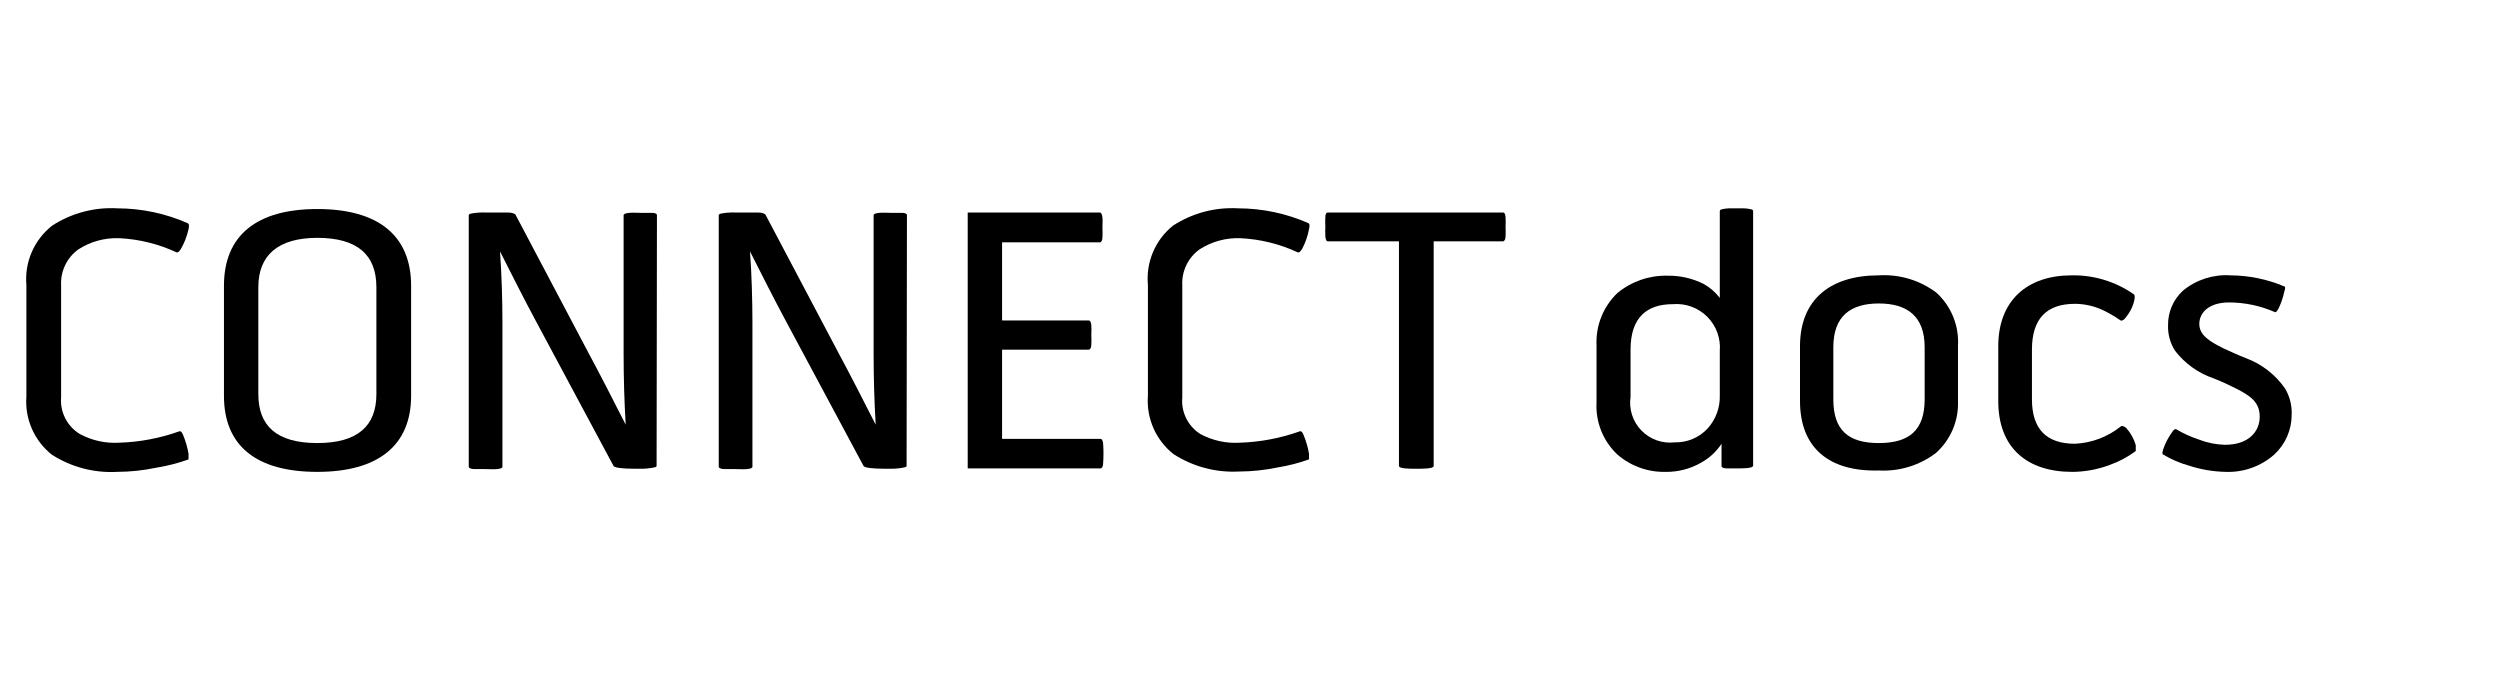
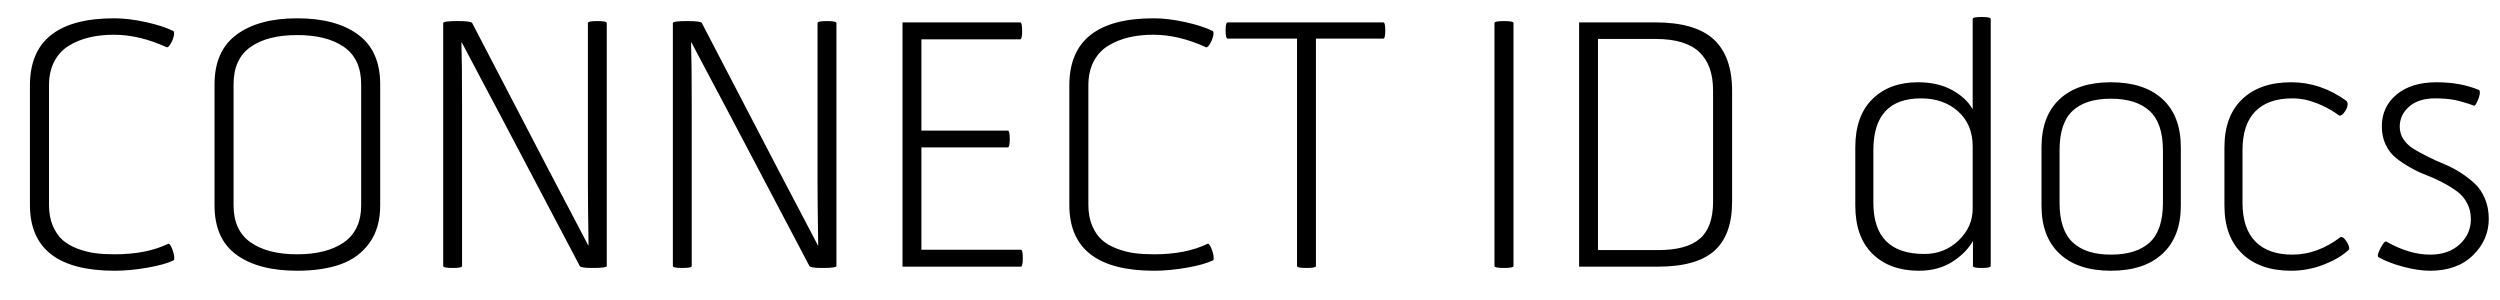
- <svg xmlns="http://www.w3.org/2000/svg" viewBox="0 0 144 40">
-   <g id="Layer_2" data-name="Layer 2">
-     <g id="Layer_1-2" data-name="Layer 1">
-       <rect width="144" height="40" style="fill:none" />
-       <path d="M10.86,13.2a4,4,0,0,1-.44,1.14c-.1.16-.18.22-.24.2a8.8,8.8,0,0,0-3.32-.82,4.06,4.06,0,0,0-2.34.64,2.4,2.4,0,0,0-1,2.08v6.44A2.26,2.26,0,0,0,4.6,25a4.24,4.24,0,0,0,2.26.5,11.33,11.33,0,0,0,3.48-.66c.06,0,.12,0,.2.2a5,5,0,0,1,.32,1.1c0,.18,0,.3,0,.32A10.1,10.1,0,0,1,9,26.94a11.17,11.17,0,0,1-2.26.24A6.34,6.34,0,0,1,3,26.2a3.9,3.9,0,0,1-1.48-3.36V16.42A3.92,3.92,0,0,1,3,13a6.24,6.24,0,0,1,3.76-1,10.11,10.11,0,0,1,4.06.86C10.9,12.92,10.9,13,10.86,13.2Z" />
-       <path d="M23.68,22.8c0,2.86-1.9,4.38-5.4,4.38S12.9,25.7,12.9,22.8V16.46c0-2.9,1.88-4.42,5.38-4.42s5.4,1.52,5.4,4.42Zm-2-6.26c0-1.9-1.14-2.84-3.4-2.84s-3.4,1-3.4,2.84V22.7c0,1.84,1.06,2.82,3.4,2.82s3.4-1,3.4-2.82Z" />
-       <path d="M37.82,26.84s0,.06-.12.08A3.62,3.62,0,0,1,37,27h-.4c-.78,0-1.2-.06-1.26-.16l-4.48-8.36c-.7-1.3-1.42-2.74-2.06-4h0c.1,1.36.14,2.9.14,4.1v8.3c0,.08-.1.12-.32.14s-.44,0-.64,0-.42,0-.64,0-.34-.06-.34-.14V12.4s0-.08.14-.1a3.61,3.61,0,0,1,.76-.06h.4c.34,0,.66,0,.94,0s.44.08.46.14l4.14,7.84c.7,1.3,1.5,2.86,2.2,4.24h0q-.12-2-.12-4.14V12.4c0-.08.12-.12.34-.14s.44,0,.64,0,.42,0,.64,0,.3.06.3.14Z" />
-       <path d="M52.22,26.84s0,.06-.12.08a3.62,3.62,0,0,1-.74.08H51c-.78,0-1.2-.06-1.26-.16l-4.48-8.36c-.7-1.3-1.42-2.74-2.06-4h0c.1,1.36.14,2.9.14,4.1v8.3c0,.08-.1.12-.32.14s-.44,0-.64,0-.42,0-.64,0-.34-.06-.34-.14V12.4s0-.08.14-.1a3.61,3.61,0,0,1,.76-.06h.4c.34,0,.66,0,.94,0s.44.08.46.14l4.14,7.84c.7,1.3,1.5,2.86,2.2,4.24h0q-.12-2-.12-4.14V12.4c0-.08.12-.12.34-.14s.44,0,.64,0,.42,0,.64,0,.3.06.3.14Z" />
-       <path d="M63.54,26.7c0,.18-.08.28-.14.28H55.74V12.24h7.62c.06,0,.12.1.14.28s0,.4,0,.6a4.9,4.9,0,0,1,0,.56c0,.18-.08.28-.14.28H57.72v4.5h5c.06,0,.12.08.14.26a5.24,5.24,0,0,1,0,.58,5.06,5.06,0,0,1,0,.56c0,.18-.08.28-.14.28h-5v5.14H63.4c.06,0,.12.08.14.26a8.41,8.41,0,0,1,0,1.16Z" />
-       <path d="M75.4,13.2A4,4,0,0,1,75,14.34c-.1.16-.18.22-.24.2a8.8,8.8,0,0,0-3.32-.82,4.06,4.06,0,0,0-2.34.64,2.4,2.4,0,0,0-1,2.08v6.44A2.26,2.26,0,0,0,69.14,25a4.24,4.24,0,0,0,2.26.5,11.33,11.33,0,0,0,3.48-.66c.06,0,.12,0,.2.2a5,5,0,0,1,.32,1.1c0,.18,0,.3,0,.32a10.1,10.1,0,0,1-1.78.46,11.17,11.17,0,0,1-2.26.24,6.34,6.34,0,0,1-3.76-1,3.9,3.9,0,0,1-1.48-3.36V16.42A3.92,3.92,0,0,1,67.56,13a6.24,6.24,0,0,1,3.76-1,10.11,10.11,0,0,1,4.06.86C75.44,12.92,75.44,13,75.4,13.2Z" />
-       <path d="M86.72,13.62c0,.18-.08.28-.14.28h-4V26.84c0,.16-.6.16-1,.16s-1,0-1-.16V13.9h-4.1c-.08,0-.12-.1-.14-.28a5.06,5.06,0,0,1,0-.56,5,5,0,0,1,0-.56c0-.18.06-.26.14-.26H86.58c.08,0,.12.08.14.26a5,5,0,0,1,0,.56A5.06,5.06,0,0,1,86.72,13.62Z" />
-       <path d="M98.14,16.36a3,3,0,0,1,.92.8v-5s0-.08.1-.1a2.17,2.17,0,0,1,.56-.06h.6a2.17,2.17,0,0,1,.56.06c.06,0,.1.06.1.1V26.82c0,.16-.56.16-.94.16-.18,0-.38,0-.58,0s-.3-.06-.3-.14V25.56A3.31,3.31,0,0,1,98,26.64a4,4,0,0,1-2.06.54,4.09,4.09,0,0,1-2.78-1,3.84,3.84,0,0,1-1.2-3V19.88a3.92,3.92,0,0,1,1.2-3,4.37,4.37,0,0,1,2.88-1A4.49,4.49,0,0,1,98.14,16.36Zm.22,8.32a2.72,2.72,0,0,0,.7-1.9V20.22a2.5,2.5,0,0,0-2.7-2.7c-1.46,0-2.44.72-2.44,2.62v2.72a2.3,2.3,0,0,0,2.54,2.62A2.5,2.5,0,0,0,98.36,24.68Z" />
-       <path d="M103.68,23.1V19.94c0-2.7,1.76-4.08,4.54-4.08a5,5,0,0,1,3.32,1,3.84,3.84,0,0,1,1.24,3.06V23.1a3.82,3.82,0,0,1-1.28,3,5,5,0,0,1-3.28,1C105.36,27.18,103.68,25.8,103.68,23.1ZM110.86,20c0-1.78-1-2.52-2.64-2.52s-2.62.74-2.62,2.52v3c0,1.78.86,2.52,2.62,2.52s2.64-.74,2.64-2.52Z" />
-       <path d="M115.1,23.1V19.94c0-2.62,1.66-4.08,4.22-4.08a6.06,6.06,0,0,1,3.6,1.1c.1.1,0,.52-.18.88a2.86,2.86,0,0,1-.32.48q-.18.21-.3.12a7.46,7.46,0,0,0-1-.58,3.85,3.85,0,0,0-1.6-.36c-1.66,0-2.48.88-2.48,2.64V23c0,1.7.82,2.56,2.48,2.56a4.56,4.56,0,0,0,2.64-1c.08-.06.18,0,.3.08a2.52,2.52,0,0,1,.56,1c0,.18,0,.28,0,.34a5.67,5.67,0,0,1-1.5.8,6.19,6.19,0,0,1-2.16.4C116.76,27.18,115.1,25.8,115.1,23.1Z" />
-       <path d="M126.08,26.82a5.88,5.88,0,0,1-1.48-.64q-.09,0,0-.3a3.78,3.78,0,0,1,.52-1c.1-.14.16-.18.22-.16a6.81,6.81,0,0,0,1.32.6,4.46,4.46,0,0,0,1.5.3c1.36,0,2-.76,2-1.62s-.58-1.22-1.36-1.62c-.4-.2-.82-.4-1.28-.58a4.73,4.73,0,0,1-2.24-1.6,2.56,2.56,0,0,1-.4-1.46,2.65,2.65,0,0,1,.86-2,3.9,3.9,0,0,1,2.74-.88,8.08,8.08,0,0,1,3.1.64c.06,0,.06.12,0,.28a4.36,4.36,0,0,1-.34,1c-.08.14-.14.22-.2.2a6.62,6.62,0,0,0-2.64-.56c-1.18,0-1.72.6-1.72,1.24s.58,1,1.38,1.4c.4.18.82.38,1.28.56a4.75,4.75,0,0,1,2.28,1.76,2.7,2.7,0,0,1,.38,1.5,3.11,3.11,0,0,1-1,2.3,4,4,0,0,1-2.8,1A7.29,7.29,0,0,1,126.08,26.82Z" />
-     </g>
+ <svg xmlns="http://www.w3.org/2000/svg" width="75px" height="9px" viewBox="0 0 75 9" version="1.1">
+   <defs />
+   <g id="Page-1" stroke="none" stroke-width="1" fill="none" fill-rule="evenodd">
+     <path d="M0.898,6.149 L0.898,2.561 C0.898,1.219 1.742,0.549 3.428,0.549 C3.711,0.549 4.024,0.586 4.368,0.661 C4.711,0.736 4.989,0.826 5.2,0.93 C5.226,0.956 5.23,1.008 5.212,1.086 C5.194,1.164 5.162,1.242 5.115,1.32 C5.068,1.398 5.029,1.431 5,1.418 C4.453,1.167 3.926,1.042 3.418,1.042 C3.154,1.042 2.911,1.068 2.688,1.12 C2.465,1.172 2.26,1.254 2.073,1.367 C1.886,1.479 1.738,1.637 1.631,1.84 C1.523,2.044 1.47,2.284 1.47,2.561 L1.47,6.149 C1.47,6.387 1.508,6.595 1.584,6.774 C1.661,6.953 1.759,7.096 1.88,7.202 C2,7.307 2.149,7.394 2.327,7.46 C2.504,7.527 2.681,7.572 2.856,7.595 C3.032,7.618 3.228,7.629 3.442,7.629 C4.08,7.629 4.616,7.523 5.049,7.312 C5.065,7.305 5.084,7.317 5.105,7.348 C5.126,7.379 5.146,7.417 5.164,7.463 C5.181,7.508 5.197,7.557 5.21,7.609 C5.223,7.661 5.229,7.705 5.229,7.741 C5.229,7.777 5.223,7.8 5.21,7.81 C5.028,7.897 4.762,7.972 4.414,8.032 C4.066,8.092 3.742,8.122 3.442,8.122 C1.746,8.122 0.898,7.465 0.898,6.149 Z M6.436,6.159 L6.436,2.531 C6.436,1.861 6.657,1.363 7.1,1.037 C7.542,0.712 8.148,0.549 8.916,0.549 C9.691,0.549 10.299,0.712 10.742,1.037 C11.185,1.363 11.406,1.861 11.406,2.531 L11.406,6.159 C11.406,6.612 11.3,6.987 11.086,7.285 C10.873,7.583 10.585,7.797 10.222,7.927 C9.859,8.057 9.424,8.122 8.916,8.122 C8.141,8.122 7.534,7.963 7.095,7.644 C6.655,7.325 6.436,6.83 6.436,6.159 Z M7.007,6.159 C7.007,6.66 7.177,7.031 7.517,7.27 C7.857,7.509 8.324,7.629 8.916,7.629 C9.508,7.629 9.976,7.508 10.32,7.268 C10.663,7.027 10.835,6.657 10.835,6.159 L10.835,2.531 C10.835,2.023 10.664,1.65 10.322,1.411 C9.98,1.171 9.512,1.052 8.916,1.052 C8.32,1.052 7.853,1.171 7.515,1.411 C7.176,1.65 7.007,2.023 7.007,2.531 L7.007,6.159 Z M13.296,7.98 L13.296,0.69 C13.296,0.651 13.439,0.632 13.726,0.632 C13.999,0.632 14.146,0.651 14.165,0.69 L16.445,5.07 C16.579,5.324 16.779,5.706 17.046,6.215 C17.313,6.725 17.513,7.106 17.646,7.36 L17.656,7.36 C17.643,6.521 17.637,5.887 17.637,5.461 L17.637,0.69 C17.637,0.651 17.729,0.632 17.915,0.632 C18.107,0.632 18.203,0.651 18.203,0.69 L18.203,7.98 C18.203,8.02 18.06,8.039 17.773,8.039 C17.539,8.039 17.412,8.02 17.393,7.98 L14.985,3.41 C14.858,3.176 14.67,2.82 14.419,2.343 C14.168,1.866 13.979,1.509 13.853,1.271 L13.843,1.271 C13.856,1.691 13.862,2.331 13.862,3.19 L13.862,7.98 C13.862,8.02 13.77,8.039 13.584,8.039 C13.392,8.039 13.296,8.02 13.296,7.98 Z M20.186,7.98 L20.186,0.69 C20.186,0.651 20.329,0.632 20.615,0.632 C20.889,0.632 21.035,0.651 21.055,0.69 L23.335,5.07 C23.468,5.324 23.669,5.706 23.936,6.215 C24.202,6.725 24.403,7.106 24.536,7.36 L24.546,7.36 C24.533,6.521 24.526,5.887 24.526,5.461 L24.526,0.69 C24.526,0.651 24.619,0.632 24.805,0.632 C24.997,0.632 25.093,0.651 25.093,0.69 L25.093,7.98 C25.093,8.02 24.95,8.039 24.663,8.039 C24.429,8.039 24.302,8.02 24.282,7.98 L21.875,3.41 C21.748,3.176 21.559,2.82 21.309,2.343 C21.058,1.866 20.869,1.509 20.742,1.271 L20.732,1.271 C20.745,1.691 20.752,2.331 20.752,3.19 L20.752,7.98 C20.752,8.02 20.659,8.039 20.474,8.039 C20.282,8.039 20.186,8.02 20.186,7.98 Z M27.075,8 L27.075,0.671 L30.605,0.671 C30.645,0.671 30.664,0.757 30.664,0.93 C30.664,1.096 30.645,1.179 30.605,1.179 L27.642,1.179 L27.642,3.918 L30.234,3.918 C30.273,3.918 30.293,4.003 30.293,4.172 C30.293,4.338 30.273,4.421 30.234,4.421 L27.642,4.421 L27.642,7.492 L30.625,7.492 C30.664,7.492 30.684,7.575 30.684,7.741 C30.684,7.914 30.664,8 30.625,8 L27.075,8 Z M32.08,6.149 L32.08,2.561 C32.08,1.219 32.923,0.549 34.609,0.549 C34.893,0.549 35.206,0.586 35.549,0.661 C35.893,0.736 36.17,0.826 36.382,0.93 C36.408,0.956 36.412,1.008 36.394,1.086 C36.376,1.164 36.344,1.242 36.296,1.32 C36.249,1.398 36.211,1.431 36.182,1.418 C35.635,1.167 35.107,1.042 34.6,1.042 C34.336,1.042 34.093,1.068 33.87,1.12 C33.647,1.172 33.442,1.254 33.254,1.367 C33.067,1.479 32.92,1.637 32.812,1.84 C32.705,2.044 32.651,2.284 32.651,2.561 L32.651,6.149 C32.651,6.387 32.69,6.595 32.766,6.774 C32.843,6.953 32.941,7.096 33.062,7.202 C33.182,7.307 33.331,7.394 33.508,7.46 C33.686,7.527 33.862,7.572 34.038,7.595 C34.214,7.618 34.409,7.629 34.624,7.629 C35.262,7.629 35.798,7.523 36.23,7.312 C36.247,7.305 36.265,7.317 36.287,7.348 C36.308,7.379 36.327,7.417 36.345,7.463 C36.363,7.508 36.379,7.557 36.392,7.609 C36.405,7.661 36.411,7.705 36.411,7.741 C36.411,7.777 36.405,7.8 36.392,7.81 C36.209,7.897 35.944,7.972 35.596,8.032 C35.247,8.092 34.924,8.122 34.624,8.122 C32.928,8.122 32.08,7.465 32.08,6.149 Z M36.768,0.91 C36.768,0.751 36.789,0.671 36.831,0.671 L41.499,0.671 C41.538,0.671 41.558,0.751 41.558,0.91 C41.558,1.076 41.538,1.159 41.499,1.159 L39.478,1.159 L39.478,7.98 C39.478,8.02 39.385,8.039 39.199,8.039 C39.007,8.039 38.911,8.02 38.911,7.98 L38.911,1.159 L36.831,1.159 C36.789,1.159 36.768,1.076 36.768,0.91 Z M44.834,7.98 L44.834,0.69 C44.834,0.651 44.928,0.632 45.117,0.632 C45.309,0.632 45.405,0.651 45.405,0.69 L45.405,7.98 C45.405,8.02 45.309,8.039 45.117,8.039 C44.928,8.039 44.834,8.02 44.834,7.98 Z M47.373,8 L47.373,0.671 L49.644,0.671 C50.454,0.671 51.043,0.841 51.411,1.181 C51.779,1.521 51.963,2.035 51.963,2.722 L51.963,6.052 C51.963,6.716 51.785,7.207 51.431,7.524 C51.076,7.841 50.509,8 49.731,8 L47.373,8 Z M47.939,7.502 L49.761,7.502 C50.321,7.502 50.732,7.388 50.996,7.16 C51.26,6.932 51.392,6.563 51.392,6.052 L51.392,2.712 C51.392,2.204 51.253,1.82 50.977,1.56 C50.7,1.299 50.265,1.169 49.673,1.169 L47.939,1.169 L47.939,7.502 Z M55.659,6.169 L55.659,4.421 C55.659,3.793 55.83,3.31 56.172,2.973 C56.514,2.636 56.969,2.468 57.539,2.468 C57.936,2.468 58.276,2.545 58.56,2.7 C58.843,2.854 59.049,3.047 59.18,3.278 L59.18,0.568 C59.18,0.529 59.269,0.51 59.448,0.51 C59.631,0.51 59.722,0.529 59.722,0.568 L59.722,7.98 C59.722,8.02 59.631,8.039 59.448,8.039 C59.276,8.039 59.189,8.02 59.189,7.98 L59.189,7.229 C59.049,7.473 58.84,7.683 58.562,7.858 C58.284,8.034 57.952,8.122 57.568,8.122 C56.986,8.122 56.522,7.954 56.177,7.617 C55.832,7.28 55.659,6.797 55.659,6.169 Z M56.201,6.081 C56.201,7.106 56.711,7.619 57.729,7.619 C58.133,7.619 58.476,7.484 58.757,7.214 C59.039,6.944 59.18,6.626 59.18,6.262 L59.18,4.392 C59.18,3.952 59.034,3.602 58.743,3.342 C58.451,3.081 58.081,2.951 57.632,2.951 C56.678,2.951 56.201,3.47 56.201,4.509 L56.201,6.081 Z M61.245,6.169 L61.245,4.421 C61.245,3.793 61.427,3.31 61.79,2.973 C62.153,2.636 62.664,2.468 63.325,2.468 C63.993,2.468 64.509,2.636 64.875,2.973 C65.242,3.31 65.425,3.793 65.425,4.421 L65.425,6.169 C65.425,6.791 65.242,7.272 64.875,7.612 C64.509,7.952 63.993,8.122 63.325,8.122 C62.664,8.122 62.153,7.953 61.79,7.614 C61.427,7.276 61.245,6.794 61.245,6.169 Z M61.787,6.081 C61.787,6.628 61.918,7.024 62.18,7.27 C62.442,7.516 62.824,7.639 63.325,7.639 C63.836,7.639 64.224,7.517 64.49,7.275 C64.755,7.032 64.888,6.634 64.888,6.081 L64.888,4.509 C64.888,3.965 64.754,3.571 64.487,3.327 C64.22,3.083 63.833,2.961 63.325,2.961 C62.821,2.961 62.438,3.082 62.178,3.325 C61.917,3.567 61.787,3.962 61.787,4.509 L61.787,6.081 Z M66.733,6.169 L66.733,4.421 C66.733,3.796 66.911,3.314 67.266,2.976 C67.62,2.637 68.11,2.468 68.735,2.468 C69.331,2.468 69.884,2.655 70.396,3.029 C70.431,3.072 70.439,3.129 70.417,3.203 C70.396,3.276 70.357,3.343 70.3,3.405 C70.243,3.467 70.199,3.485 70.166,3.459 C70.163,3.459 70.146,3.448 70.115,3.425 C70.084,3.402 70.059,3.384 70.039,3.371 C70.02,3.358 69.987,3.338 69.941,3.31 C69.896,3.282 69.855,3.26 69.819,3.242 L69.683,3.173 C69.627,3.146 69.575,3.123 69.526,3.105 C69.478,3.087 69.421,3.068 69.358,3.046 C69.294,3.025 69.233,3.008 69.175,2.995 C69.116,2.982 69.052,2.972 68.982,2.963 C68.912,2.955 68.843,2.951 68.774,2.951 C68.286,2.951 67.914,3.081 67.659,3.342 C67.403,3.602 67.275,3.991 67.275,4.509 L67.275,6.081 C67.275,6.595 67.404,6.984 67.661,7.246 C67.918,7.508 68.289,7.639 68.774,7.639 C69.269,7.639 69.746,7.466 70.205,7.121 C70.234,7.095 70.277,7.108 70.332,7.16 C70.384,7.219 70.425,7.284 70.454,7.355 C70.467,7.391 70.474,7.421 70.476,7.446 C70.478,7.47 70.47,7.489 70.454,7.502 C70.272,7.671 70.024,7.817 69.712,7.939 C69.399,8.061 69.074,8.122 68.735,8.122 C68.11,8.122 67.62,7.952 67.266,7.612 C66.911,7.272 66.733,6.791 66.733,6.169 Z M71.353,7.712 C71.34,7.705 71.333,7.691 71.333,7.668 C71.333,7.642 71.343,7.606 71.362,7.561 C71.395,7.476 71.435,7.399 71.482,7.329 C71.529,7.259 71.566,7.232 71.592,7.248 C72.048,7.508 72.485,7.639 72.905,7.639 C73.273,7.639 73.569,7.535 73.792,7.329 C74.014,7.122 74.126,6.872 74.126,6.579 C74.126,6.397 74.088,6.234 74.011,6.091 C73.935,5.948 73.834,5.83 73.708,5.739 C73.583,5.648 73.441,5.56 73.281,5.476 C73.122,5.391 72.958,5.317 72.791,5.253 C72.623,5.19 72.459,5.113 72.3,5.021 C72.14,4.93 71.998,4.834 71.873,4.733 C71.747,4.632 71.646,4.501 71.57,4.34 C71.493,4.179 71.455,3.996 71.455,3.791 C71.455,3.4 71.602,3.082 71.897,2.836 C72.192,2.591 72.591,2.468 73.096,2.468 C73.581,2.468 74.007,2.546 74.375,2.702 C74.398,2.728 74.402,2.777 74.387,2.849 C74.373,2.92 74.347,2.993 74.309,3.068 C74.272,3.143 74.243,3.177 74.224,3.171 C74.009,3.093 73.818,3.037 73.652,3.002 C73.486,2.968 73.286,2.951 73.052,2.951 C72.723,2.951 72.464,3.033 72.275,3.198 C72.087,3.362 71.992,3.563 71.992,3.801 C71.992,3.941 72.03,4.068 72.107,4.182 C72.183,4.296 72.284,4.391 72.41,4.467 C72.535,4.544 72.677,4.622 72.837,4.702 C72.996,4.781 73.16,4.855 73.328,4.924 C73.495,4.992 73.659,5.078 73.818,5.18 C73.978,5.283 74.12,5.393 74.246,5.51 C74.371,5.627 74.472,5.777 74.548,5.959 C74.625,6.141 74.663,6.345 74.663,6.569 C74.663,6.986 74.505,7.349 74.189,7.658 C73.874,7.967 73.446,8.122 72.905,8.122 C72.661,8.122 72.389,8.081 72.087,8 C71.786,7.919 71.541,7.823 71.353,7.712 Z" id="CONNECT-ID-docs" fill="#000000" />
  </g>
</svg>
